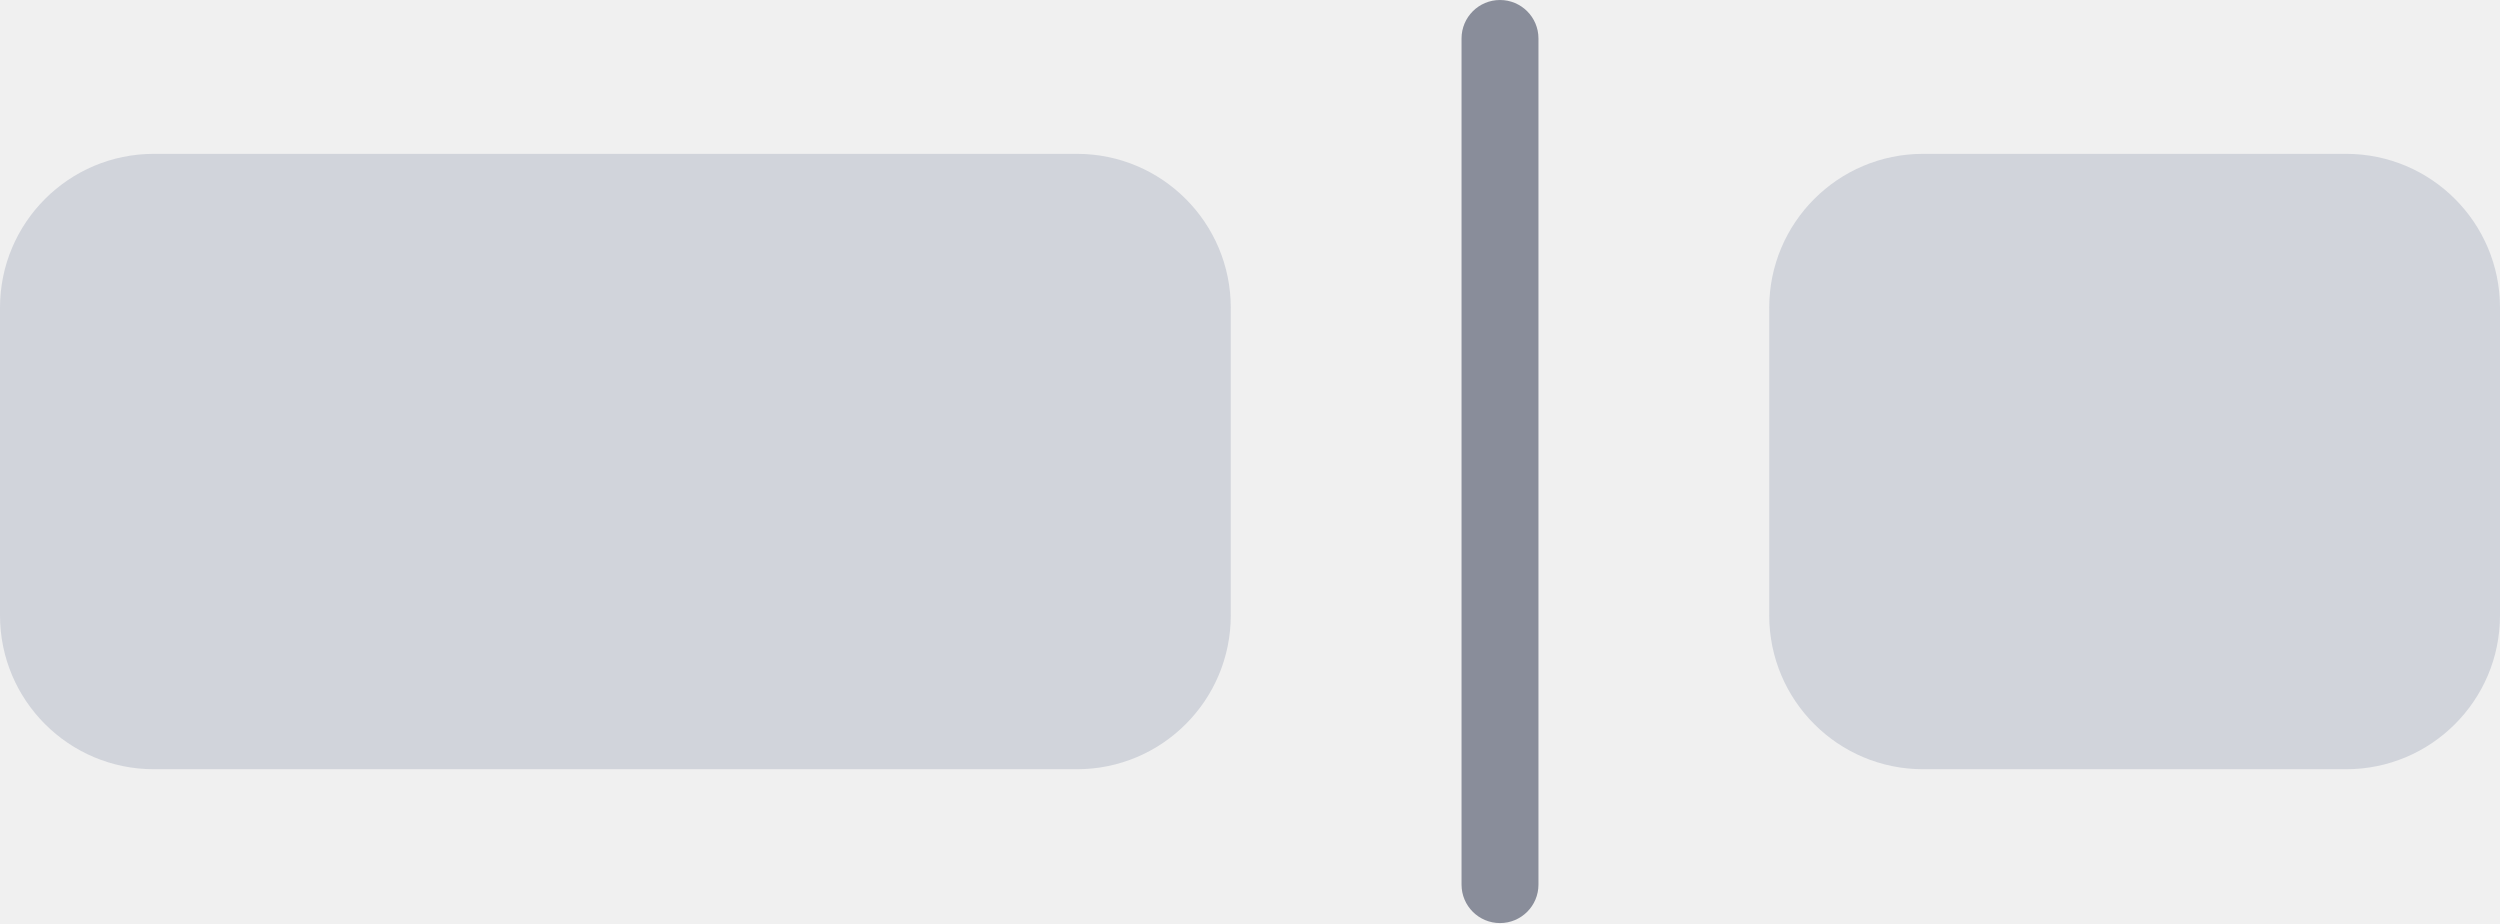
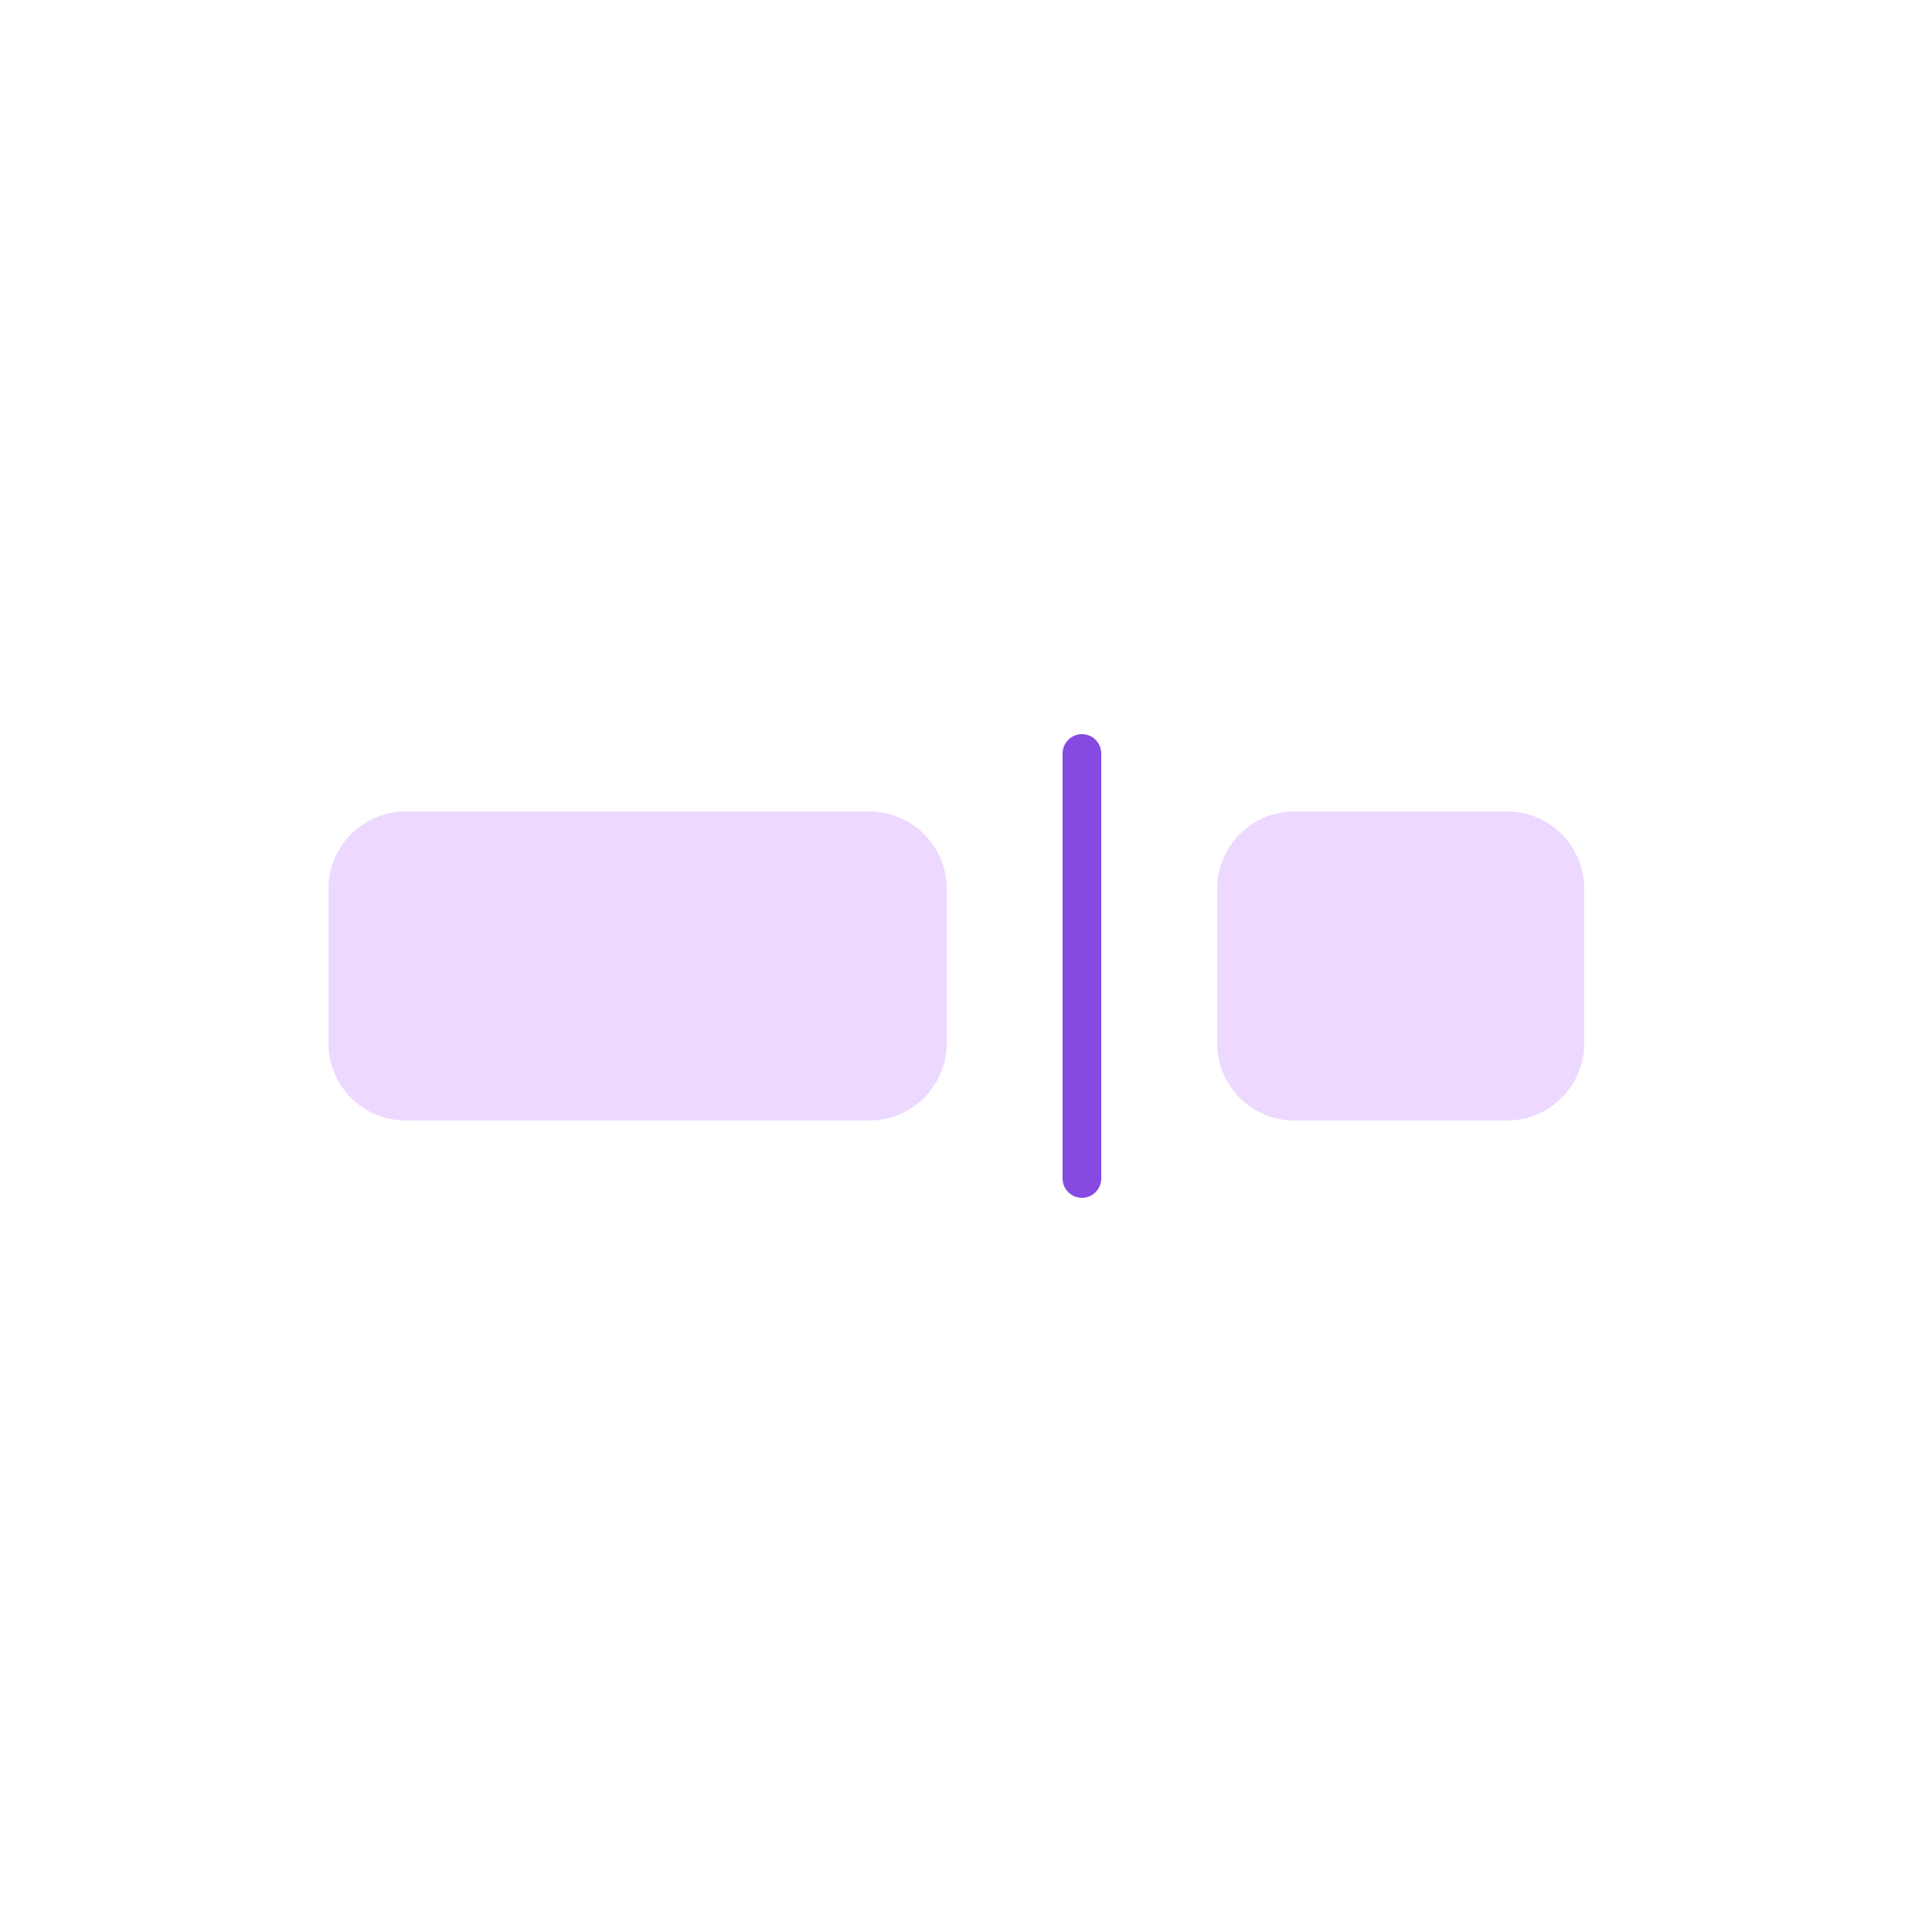
- <svg xmlns="http://www.w3.org/2000/svg" width="65" height="24" viewBox="0 0 65 24" fill="none">
-   <rect y="4" width="32" height="16" rx="4" fill="#D1D4DB" />
-   <rect x="38" width="2" height="24" rx="1" fill="#898D9A" />
-   <rect x="46" y="4" width="19" height="16" rx="4" fill="#D1D4DB" />
+ <svg xmlns="http://www.w3.org/2000/svg" width="100" height="100" viewBox="0 0 100 100" fill="none">
+   <rect width="100" height="100" fill="white" />
+   <rect x="17" y="42" width="32" height="16" rx="4" fill="#EDD9FF" />
+   <rect x="55" y="38" width="2" height="24" rx="1" fill="#8649E1" />
+   <rect x="63" y="42" width="19" height="16" rx="4" fill="#EDD9FF" />
</svg>
